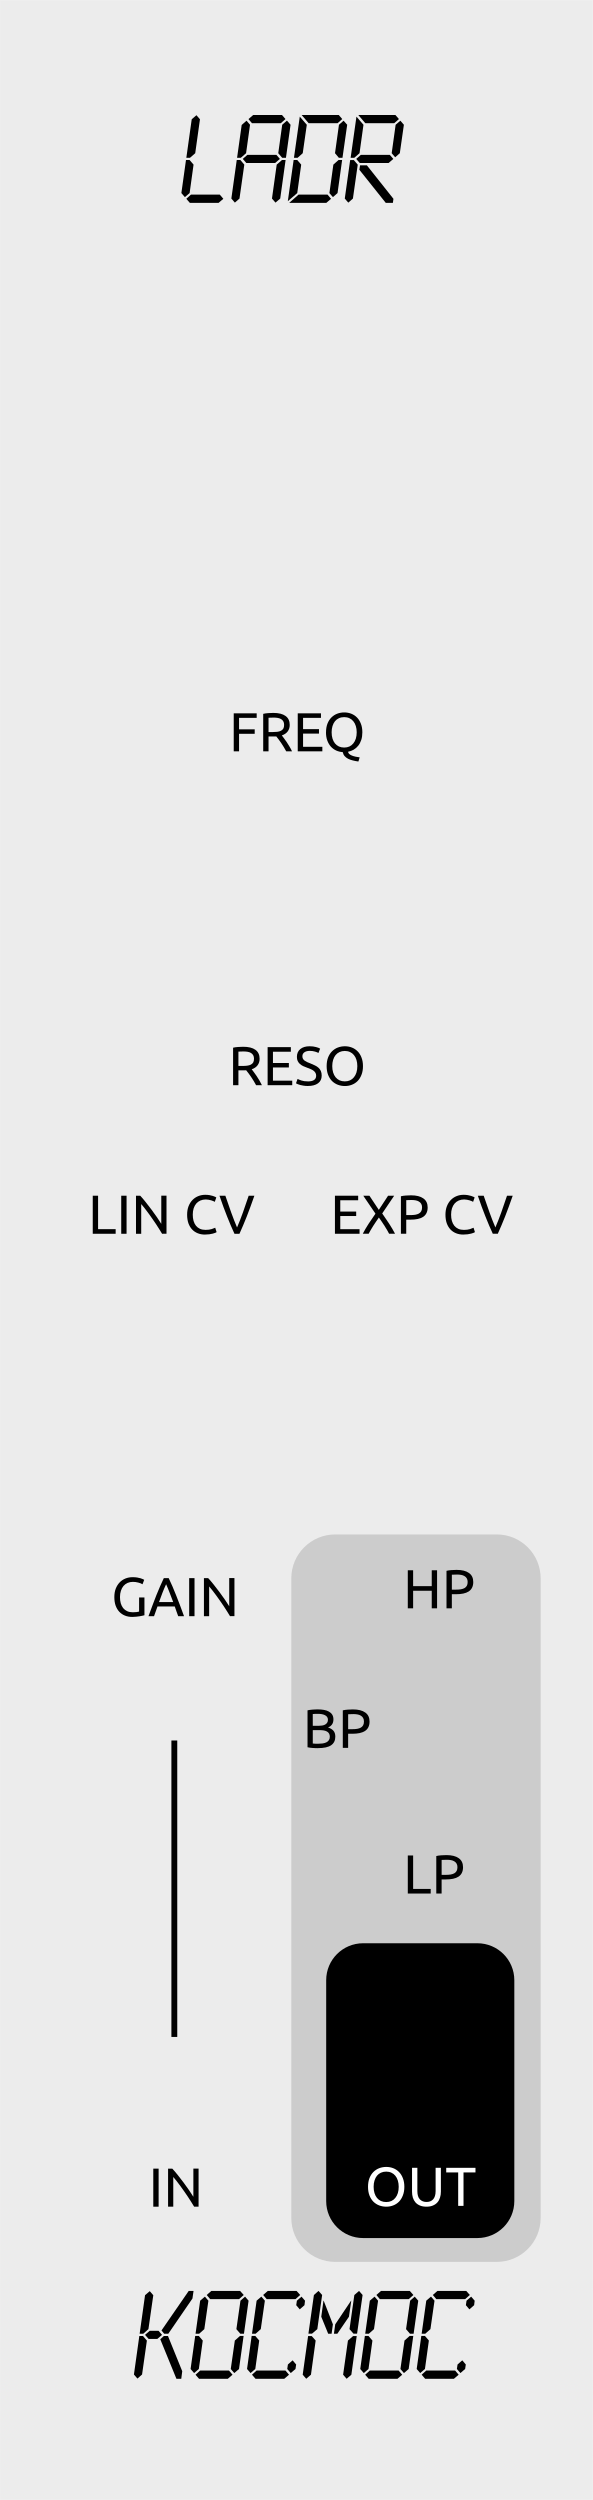
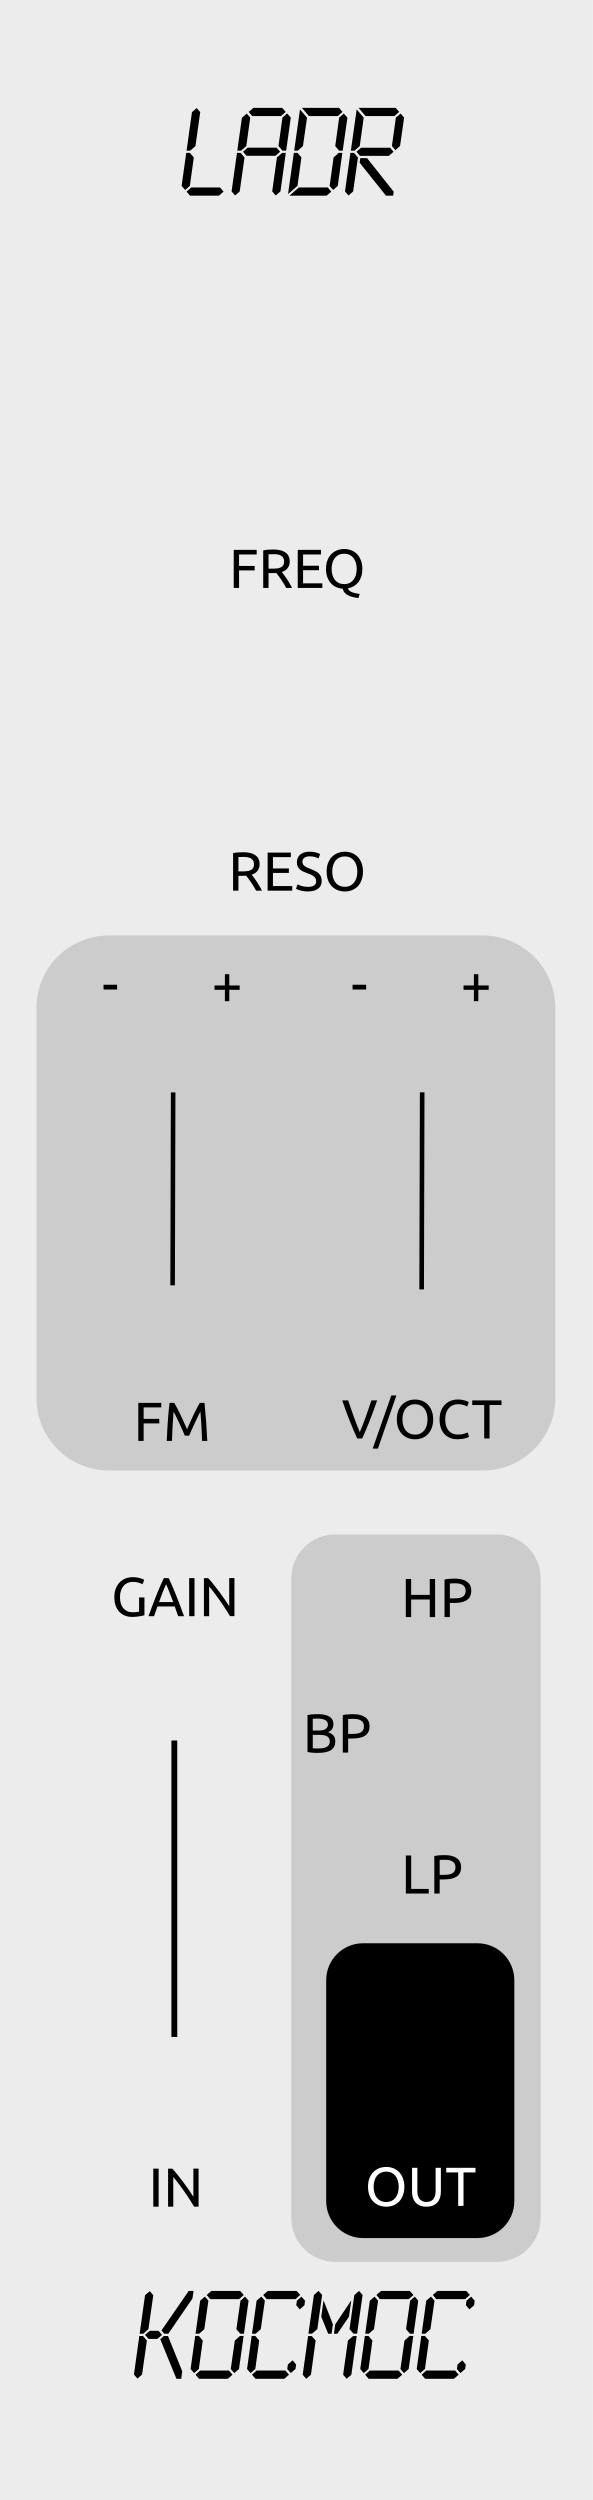
<svg xmlns="http://www.w3.org/2000/svg" width="30.48mm" height="128.5mm" viewBox="0 0 30.48 128.5" version="1.1" id="svg8">
  <defs id="defs2" />
  <g id="layer1" transform="translate(0,-168.5)" style="display:inline">
    <rect style="fill:#ececec;fill-rule:evenodd;stroke-width:0.263" id="rect121" width="30.45" height="128.446" x="0.012" y="168.521" />
    <rect style="fill:#cccccc;fill-rule:evenodd;stroke-width:0.25" id="rect119" width="12.816" height="37.391" x="14.973" y="247.37" rx="2.257" />
    <text xml:space="preserve" style="font-style:normal;font-variant:normal;font-weight:normal;font-stretch:normal;font-size:5.644px;line-height:1.25;font-family:'alarm clock';-inkscape-font-specification:'alarm clock';letter-spacing:0px;word-spacing:0px;fill:#000000;fill-opacity:1;stroke:none;stroke-width:0.265" x="-66.47" y="158.175" id="text3721">
      <tspan id="tspan3719" x="-66.47" y="163.27" style="font-style:normal;font-variant:normal;font-weight:normal;font-stretch:normal;font-family:'alarm clock';-inkscape-font-specification:'alarm clock';stroke-width:0.265" />
    </text>
    <text xml:space="preserve" style="font-style:normal;font-variant:normal;font-weight:normal;font-stretch:normal;font-size:5.644px;line-height:1.25;font-family:'alarm clock';-inkscape-font-specification:'alarm clock';letter-spacing:0px;word-spacing:0px;fill:#000000;fill-opacity:1;stroke:none;stroke-width:0.265" x="-90.703" y="188.987" id="text3725">
      <tspan id="tspan3723" x="-90.703" y="194.082" style="font-style:normal;font-variant:normal;font-weight:normal;font-stretch:normal;font-family:'alarm clock';-inkscape-font-specification:'alarm clock';stroke-width:0.265" />
    </text>
    <text xml:space="preserve" style="font-style:normal;font-variant:normal;font-weight:normal;font-stretch:normal;font-size:5.644px;line-height:1.25;font-family:LCD2;-inkscape-font-specification:LCD2;letter-spacing:0px;word-spacing:0px;fill:#000000;fill-opacity:1;stroke:none;stroke-width:0.265" x="-90.357" y="179.293" id="text3729">
      <tspan id="tspan3727" x="-90.357" y="184.555" style="font-style:normal;font-variant:normal;font-weight:normal;font-stretch:normal;font-family:LCD2;-inkscape-font-specification:LCD2;stroke-width:0.265" />
    </text>
    <g aria-label="kocmoc" style="font-style:normal;font-variant:normal;font-weight:normal;font-stretch:normal;font-size:5.644px;line-height:1.25;font-family:LCD2;-inkscape-font-specification:LCD2;letter-spacing:0px;word-spacing:0px;fill:#000000;fill-opacity:1;stroke:none;stroke-width:0.265" id="text3737" transform="translate(-5.1,-4.00001)">
      <path d="m 14.992,290.643 -1.242,1.812 h -0.209 l -0.141,-0.169 1.4,-2.032 h 0.248 z m -2.263,1.575 -0.265,0.237 h -0.186 l 0.277,-1.981 0.243,-0.209 0.181,0.209 z m 0.7,0.294 -0.243,0.209 h -0.446 l -0.186,-0.209 0.243,-0.209 h 0.452 z m 0.988,2.258 H 14.168 l -0.83,-2.032 0.186,-0.169 h 0.209 l 0.734,1.812 z m -2.015,-0.22 -0.237,0.209 -0.181,-0.209 0.277,-1.981 h 0.186 l 0.203,0.237 z" style="stroke-width:0.265" id="path3897" />
      <path d="m 15.32,294.267 -0.243,0.209 -0.181,-0.209 0.237,-1.699 h 0.186 l 0.203,0.237 z m 0.282,-2.049 -0.265,0.237 h -0.186 l 0.237,-1.699 0.243,-0.209 0.181,0.209 z m 2.026,-1.755 -0.243,0.214 h -1.479 l -0.181,-0.214 0.237,-0.209 h 1.479 z m 0.011,1.992 h -0.186 l -0.203,-0.237 0.209,-1.462 0.237,-0.209 0.181,0.209 z m -0.254,1.812 -0.243,0.209 -0.181,-0.209 0.209,-1.462 0.265,-0.237 h 0.186 z m -0.333,0.294 -0.243,0.209 H 15.331 l -0.181,-0.209 0.237,-0.214 h 1.484 z" style="stroke-width:0.265" id="path3899" />
      <path d="m 20.75,290.987 -0.243,0.214 -0.181,-0.214 0.034,-0.231 0.237,-0.209 0.181,0.209 z m -0.22,-0.525 -0.243,0.214 h -1.479 l -0.181,-0.214 0.237,-0.209 h 1.479 z m -2.026,1.755 -0.265,0.237 h -0.186 l 0.237,-1.699 0.243,-0.209 0.181,0.209 z m -0.282,2.049 -0.243,0.209 -0.181,-0.209 0.237,-1.699 h 0.186 l 0.203,0.237 z m 1.733,0.294 -0.243,0.209 h -1.479 l -0.181,-0.209 0.237,-0.214 h 1.484 z m 0.333,-0.294 -0.243,0.209 -0.181,-0.209 0.034,-0.231 0.243,-0.214 0.181,0.214 z" style="stroke-width:0.265" id="path3901" />
      <path d="m 23.454,292.449 h -0.186 l -0.203,-0.231 0.248,-1.755 0.243,-0.209 0.181,0.209 z m -0.418,-0.869 -0.598,0.875 h -0.175 l 0.068,-0.485 0.813,-1.214 h 0.011 z m -0.892,0.875 h -0.175 l -0.356,-0.875 0.113,-0.824 h 0.011 l 0.474,1.214 z m -0.734,-0.237 -0.271,0.231 h -0.186 l 0.282,-1.987 0.237,-0.209 0.186,0.209 z m 1.75,2.342 -0.243,0.209 -0.181,-0.209 0.248,-1.755 0.265,-0.231 h 0.186 z m -2.077,0 -0.243,0.209 -0.181,-0.209 0.277,-1.987 h 0.186 l 0.203,0.231 z" style="stroke-width:0.265" id="path3903" />
      <path d="m 24.041,294.267 -0.243,0.209 -0.181,-0.209 0.237,-1.699 h 0.186 l 0.203,0.237 z m 0.282,-2.049 -0.265,0.237 h -0.186 l 0.237,-1.699 0.243,-0.209 0.181,0.209 z m 2.026,-1.755 -0.243,0.214 h -1.479 l -0.181,-0.214 0.237,-0.209 h 1.479 z m 0.011,1.992 h -0.186 l -0.203,-0.237 0.209,-1.462 0.237,-0.209 0.181,0.209 z m -0.254,1.812 -0.243,0.209 -0.181,-0.209 0.209,-1.462 0.265,-0.237 h 0.186 z m -0.333,0.294 -0.243,0.209 h -1.479 l -0.181,-0.209 0.237,-0.214 h 1.484 z" style="stroke-width:0.265" id="path3905" />
      <path d="m 29.47,290.987 -0.243,0.214 -0.181,-0.214 0.034,-0.231 0.237,-0.209 0.181,0.209 z m -0.22,-0.525 -0.243,0.214 h -1.479 l -0.181,-0.214 0.237,-0.209 h 1.479 z m -2.026,1.755 -0.265,0.237 h -0.186 l 0.237,-1.699 0.243,-0.209 0.181,0.209 z m -0.282,2.049 -0.243,0.209 -0.181,-0.209 0.237,-1.699 h 0.186 l 0.203,0.237 z m 1.733,0.294 -0.243,0.209 h -1.479 l -0.181,-0.209 0.237,-0.214 h 1.484 z m 0.333,-0.294 -0.243,0.209 -0.181,-0.209 0.034,-0.231 0.243,-0.214 0.181,0.214 z" style="stroke-width:0.265" id="path3907" />
    </g>
    <g aria-label="IN" style="font-style:normal;font-variant:normal;font-weight:normal;font-stretch:normal;font-size:2.822px;line-height:1.25;font-family:Ubuntu;-inkscape-font-specification:Ubuntu;letter-spacing:0px;word-spacing:0px;fill:#000000;fill-opacity:1;stroke:none;stroke-width:0.265" id="text3967" transform="translate(-1.199997,2.99996)">
      <path d="m 9.079,276.968 h 0.274 v 1.956 H 9.079 Z" style="stroke-width:0.265" id="path3980" />
      <path d="m 11.179,278.924 q -0.062,-0.104 -0.144,-0.234 -0.079,-0.13 -0.172,-0.268 -0.093,-0.141 -0.195,-0.285 -0.099,-0.144 -0.198,-0.277 -0.099,-0.135 -0.192,-0.254 -0.093,-0.119 -0.172,-0.209 v 1.527 H 9.839 v -1.956 h 0.217 q 0.133,0.141 0.282,0.33 0.152,0.186 0.299,0.387 0.15,0.198 0.279,0.389 0.133,0.192 0.223,0.341 v -1.448 h 0.268 v 1.956 z" style="stroke-width:0.265" id="path3982" />
    </g>
    <rect style="fill:#000000;fill-rule:evenodd;stroke-width:0.225" id="rect113" width="9.67" height="15.153" x="16.766" y="268.383" rx="1.899" />
    <g aria-label="GAIN" style="font-style:normal;font-variant:normal;font-weight:normal;font-stretch:normal;font-size:2.822px;line-height:1.25;font-family:Ubuntu;-inkscape-font-specification:Ubuntu;letter-spacing:0px;word-spacing:0px;fill:#000000;fill-opacity:1;stroke:none;stroke-width:0.265" id="text3990" transform="translate(-1.199997,2.99996)">
      <path d="m 8.35,247.609 h 0.274 v 0.914 q -0.034,0.011 -0.099,0.025 -0.062,0.014 -0.147,0.028 -0.082,0.014 -0.181,0.023 -0.099,0.011 -0.2,0.011 -0.206,0 -0.375,-0.068 -0.169,-0.068 -0.291,-0.198 -0.121,-0.13 -0.189,-0.319 -0.065,-0.189 -0.065,-0.435 0,-0.246 0.073,-0.435 0.076,-0.192 0.203,-0.322 0.127,-0.13 0.296,-0.198 0.172,-0.068 0.367,-0.068 0.133,0 0.234,0.017 0.104,0.017 0.178,0.04 0.073,0.023 0.119,0.045 0.048,0.023 0.065,0.034 l -0.087,0.229 q -0.082,-0.054 -0.217,-0.087 -0.135,-0.037 -0.277,-0.037 -0.15,0 -0.274,0.054 -0.121,0.054 -0.209,0.155 -0.085,0.102 -0.133,0.248 -0.048,0.144 -0.048,0.325 0,0.175 0.04,0.319 0.042,0.144 0.124,0.248 0.085,0.102 0.206,0.158 0.124,0.056 0.291,0.056 0.119,0 0.2,-0.011 0.085,-0.014 0.121,-0.025 z" style="stroke-width:0.265" id="path3996" />
      <path d="m 10.359,248.571 q -0.048,-0.127 -0.09,-0.248 -0.042,-0.124 -0.087,-0.251 H 9.295 l -0.178,0.5 H 8.832 q 0.113,-0.31 0.212,-0.573 0.099,-0.265 0.192,-0.502 0.096,-0.237 0.189,-0.452 0.093,-0.217 0.195,-0.429 h 0.251 q 0.102,0.212 0.195,0.429 0.093,0.214 0.186,0.452 0.096,0.237 0.195,0.502 0.099,0.262 0.212,0.573 z m -0.257,-0.725 q -0.09,-0.246 -0.181,-0.474 -0.087,-0.231 -0.183,-0.443 -0.099,0.212 -0.189,0.443 -0.087,0.229 -0.175,0.474 z" style="stroke-width:0.265" id="path3998" />
      <path d="m 10.924,246.616 h 0.274 v 1.956 h -0.274 z" style="stroke-width:0.265" id="path4000" />
      <path d="m 13.023,248.571 q -0.062,-0.104 -0.144,-0.234 -0.079,-0.13 -0.172,-0.268 -0.093,-0.141 -0.195,-0.285 -0.099,-0.144 -0.198,-0.277 -0.099,-0.135 -0.192,-0.254 -0.093,-0.119 -0.172,-0.209 v 1.527 h -0.268 v -1.956 h 0.217 q 0.133,0.141 0.282,0.33 0.152,0.186 0.299,0.387 0.15,0.198 0.279,0.389 0.133,0.192 0.223,0.341 v -1.448 h 0.268 v 1.956 z" style="stroke-width:0.265" id="path4002" />
    </g>
    <path style="color:#000000;font-style:normal;font-variant:normal;font-weight:normal;font-stretch:normal;font-size:medium;line-height:normal;font-family:sans-serif;font-variant-ligatures:normal;font-variant-position:normal;font-variant-caps:normal;font-variant-numeric:normal;font-variant-alternates:normal;font-feature-settings:normal;text-indent:0;text-align:start;text-decoration:none;text-decoration-line:none;text-decoration-style:solid;text-decoration-color:#000000;letter-spacing:normal;word-spacing:normal;text-transform:none;writing-mode:lr-tb;direction:ltr;text-orientation:mixed;dominant-baseline:auto;baseline-shift:baseline;text-anchor:start;white-space:normal;shape-padding:0;clip-rule:nonzero;display:inline;overflow:visible;visibility:visible;opacity:1;isolation:auto;mix-blend-mode:normal;color-interpolation:sRGB;color-interpolation-filters:linearRGB;solid-color:#000000;solid-opacity:1;vector-effect:none;fill:#000000;fill-opacity:1;fill-rule:nonzero;stroke:none;stroke-width:0.282px;stroke-linecap:butt;stroke-linejoin:miter;stroke-miterlimit:4;stroke-dasharray:none;stroke-dashoffset:0;stroke-opacity:1;color-rendering:auto;image-rendering:auto;shape-rendering:auto;text-rendering:auto;enable-background:accumulate" d="m 8.81,257.961 v 15.238 H 9.111 V 257.961 Z" id="path3992" />
-     <g aria-label="FREQ" style="font-style:normal;font-variant:normal;font-weight:normal;font-stretch:normal;font-size:2.822px;line-height:1.25;font-family:Ubuntu;-inkscape-font-specification:Ubuntu;letter-spacing:0px;word-spacing:0px;display:inline;fill:#000000;fill-opacity:1;stroke:none;stroke-width:0.265" id="text4100" transform="translate(-5.000313,-16.3001)">
+     <g aria-label="FREQ" style="font-style:normal;font-variant:normal;font-weight:normal;font-stretch:normal;font-size:2.822px;line-height:1.25;font-family:Ubuntu;-inkscape-font-specification:Ubuntu;letter-spacing:0px;word-spacing:0px;display:inline;fill:#000000;fill-opacity:1;stroke:none;stroke-width:0.265" id="text4100" transform="translate(-5.000313,-24.7001)">
      <path d="m 17.014,223.42 v -1.956 h 1.18 v 0.234 h -0.906 v 0.59 h 0.804 v 0.231 h -0.804 v 0.9 z" style="stroke-width:0.265" id="path4115" />
      <path d="m 19.486,222.601 q 0.045,0.056 0.113,0.15 0.071,0.09 0.144,0.203 0.073,0.11 0.144,0.231 0.073,0.121 0.124,0.234 h -0.299 q -0.056,-0.107 -0.124,-0.217 -0.065,-0.11 -0.133,-0.209 -0.068,-0.102 -0.135,-0.189 -0.065,-0.087 -0.119,-0.152 -0.037,0.003 -0.076,0.003 -0.037,0 -0.076,0 h -0.246 v 0.765 h -0.274 v -1.928 q 0.116,-0.028 0.257,-0.037 0.144,-0.011 0.262,-0.011 0.412,0 0.627,0.155 0.217,0.155 0.217,0.463 0,0.195 -0.104,0.333 -0.102,0.138 -0.302,0.206 z m -0.415,-0.917 q -0.175,0 -0.268,0.008 v 0.737 h 0.195 q 0.141,0 0.254,-0.014 0.113,-0.014 0.189,-0.054 0.079,-0.04 0.121,-0.11 0.042,-0.073 0.042,-0.192 0,-0.11 -0.042,-0.183 -0.042,-0.073 -0.116,-0.116 -0.071,-0.042 -0.169,-0.059 -0.096,-0.017 -0.206,-0.017 z" style="stroke-width:0.265" id="path4117" />
      <path d="m 20.304,223.42 v -1.956 h 1.194 v 0.234 h -0.92 v 0.581 h 0.818 v 0.229 h -0.818 v 0.677 h 0.991 v 0.234 z" style="stroke-width:0.265" id="path4119" />
      <path d="m 21.758,222.441 q 0,-0.251 0.073,-0.443 0.076,-0.192 0.203,-0.319 0.13,-0.13 0.299,-0.195 0.172,-0.065 0.364,-0.065 0.189,0 0.356,0.065 0.169,0.065 0.296,0.195 0.127,0.127 0.2,0.319 0.076,0.192 0.076,0.443 0,0.22 -0.056,0.392 -0.056,0.172 -0.158,0.299 -0.099,0.124 -0.234,0.203 -0.133,0.076 -0.285,0.104 0.003,0.065 0.056,0.113 0.056,0.051 0.141,0.085 0.085,0.034 0.189,0.057 0.104,0.023 0.209,0.034 l -0.065,0.214 q -0.147,-0.02 -0.282,-0.054 -0.133,-0.031 -0.243,-0.085 -0.107,-0.054 -0.181,-0.138 -0.073,-0.082 -0.099,-0.206 -0.178,-0.011 -0.336,-0.082 -0.158,-0.073 -0.274,-0.2 -0.116,-0.13 -0.183,-0.313 -0.068,-0.183 -0.068,-0.423 z m 0.288,0 q 0,0.178 0.045,0.325 0.045,0.144 0.127,0.246 0.085,0.102 0.203,0.158 0.121,0.054 0.271,0.054 0.15,0 0.268,-0.054 0.119,-0.056 0.2,-0.158 0.085,-0.102 0.13,-0.246 0.045,-0.147 0.045,-0.325 0,-0.178 -0.045,-0.322 -0.045,-0.147 -0.13,-0.248 -0.082,-0.102 -0.2,-0.155 -0.119,-0.056 -0.268,-0.056 -0.15,0 -0.271,0.056 -0.119,0.054 -0.203,0.155 -0.082,0.102 -0.127,0.248 -0.045,0.144 -0.045,0.322 z" style="stroke-width:0.265" id="path4121" />
    </g>
-     <g aria-label="RESO" transform="translate(-5.000313,149.6)" style="font-style:normal;font-variant:normal;font-weight:normal;font-stretch:normal;font-size:2.822px;line-height:1.25;font-family:Ubuntu;-inkscape-font-specification:Ubuntu;letter-spacing:0px;word-spacing:0px;display:inline;fill:#000000;fill-opacity:1;stroke:none;stroke-width:0.265" id="text4096">
+     <g aria-label="RESO" transform="translate(-5.000313,139.6)" style="font-style:normal;font-variant:normal;font-weight:normal;font-stretch:normal;font-size:2.822px;line-height:1.25;font-family:Ubuntu;-inkscape-font-specification:Ubuntu;letter-spacing:0px;word-spacing:0px;display:inline;fill:#000000;fill-opacity:1;stroke:none;stroke-width:0.265" id="text4096">
      <path d="m 17.938,73.861 q 0.045,0.056 0.113,0.15 0.071,0.09 0.144,0.203 0.073,0.11 0.144,0.231 0.073,0.121 0.124,0.234 h -0.299 q -0.056,-0.107 -0.124,-0.217 -0.065,-0.11 -0.133,-0.209 -0.068,-0.102 -0.135,-0.189 -0.065,-0.087 -0.119,-0.152 -0.037,0.003 -0.076,0.003 -0.037,0 -0.076,0 h -0.246 v 0.765 H 16.981 V 72.752 q 0.116,-0.028 0.257,-0.037 0.144,-0.011 0.262,-0.011 0.412,0 0.627,0.155 0.217,0.155 0.217,0.463 0,0.195 -0.104,0.333 -0.102,0.138 -0.302,0.206 z m -0.415,-0.917 q -0.175,0 -0.268,0.009 v 0.737 h 0.195 q 0.141,0 0.254,-0.014 0.113,-0.014 0.189,-0.054 0.079,-0.04 0.121,-0.11 0.042,-0.073 0.042,-0.192 0,-0.11 -0.042,-0.183 -0.042,-0.073 -0.116,-0.116 -0.071,-0.042 -0.169,-0.059 -0.096,-0.017 -0.206,-0.017 z" style="stroke-width:0.265" id="path4106" />
      <path d="m 18.756,74.68 v -1.956 h 1.194 v 0.234 h -0.92 v 0.581 h 0.818 v 0.229 h -0.818 v 0.677 h 0.991 v 0.234 z" style="stroke-width:0.265" id="path4108" />
      <path d="m 20.822,74.485 q 0.429,0 0.429,-0.294 0,-0.09 -0.04,-0.152 -0.037,-0.065 -0.102,-0.11 -0.065,-0.048 -0.15,-0.082 -0.082,-0.034 -0.175,-0.068 -0.107,-0.037 -0.203,-0.082 -0.096,-0.048 -0.167,-0.11 -0.071,-0.065 -0.113,-0.152 -0.04,-0.087 -0.04,-0.212 0,-0.257 0.175,-0.401 0.175,-0.144 0.483,-0.144 0.178,0 0.322,0.04 0.147,0.037 0.214,0.082 l -0.087,0.223 q -0.059,-0.037 -0.178,-0.071 -0.116,-0.037 -0.271,-0.037 -0.079,0 -0.147,0.017 -0.068,0.017 -0.119,0.051 -0.051,0.034 -0.082,0.087 -0.028,0.051 -0.028,0.121 0,0.079 0.031,0.133 0.031,0.054 0.087,0.096 0.056,0.04 0.13,0.073 0.076,0.034 0.167,0.068 0.127,0.051 0.231,0.102 0.107,0.051 0.183,0.121 0.079,0.071 0.121,0.169 0.042,0.096 0.042,0.234 0,0.257 -0.189,0.395 -0.186,0.138 -0.528,0.138 -0.116,0 -0.214,-0.017 -0.096,-0.014 -0.172,-0.034 -0.076,-0.023 -0.133,-0.045 -0.054,-0.025 -0.085,-0.042 l 0.082,-0.226 q 0.065,0.037 0.198,0.082 0.133,0.045 0.325,0.045 z" style="stroke-width:0.265" id="path4110" />
      <path d="m 21.79,73.7 q 0,-0.251 0.073,-0.443 0.076,-0.192 0.203,-0.319 0.13,-0.13 0.299,-0.195 0.172,-0.065 0.364,-0.065 0.189,0 0.356,0.065 0.169,0.065 0.296,0.195 0.127,0.127 0.2,0.319 0.076,0.192 0.076,0.443 0,0.251 -0.076,0.443 -0.073,0.192 -0.2,0.322 -0.127,0.127 -0.296,0.192 -0.167,0.065 -0.356,0.065 -0.192,0 -0.364,-0.065 -0.169,-0.065 -0.299,-0.192 -0.127,-0.13 -0.203,-0.322 -0.073,-0.192 -0.073,-0.443 z m 0.288,0 q 0,0.178 0.045,0.325 0.045,0.144 0.127,0.246 0.085,0.102 0.203,0.158 0.121,0.054 0.271,0.054 0.15,0 0.268,-0.054 0.119,-0.056 0.2,-0.158 0.085,-0.102 0.13,-0.246 0.045,-0.147 0.045,-0.325 0,-0.178 -0.045,-0.322 -0.045,-0.147 -0.13,-0.248 -0.082,-0.102 -0.2,-0.155 -0.119,-0.056 -0.268,-0.056 -0.15,0 -0.271,0.056 -0.119,0.054 -0.203,0.155 -0.082,0.102 -0.127,0.248 -0.045,0.144 -0.045,0.322 z" style="stroke-width:0.265" id="path4112" />
    </g>
-     <g aria-label="LP" style="font-style:normal;font-variant:normal;font-weight:normal;font-stretch:normal;font-size:2.822px;line-height:1.25;font-family:Ubuntu;-inkscape-font-specification:Ubuntu;letter-spacing:0px;word-spacing:0px;fill:#000000;fill-opacity:1;stroke:none;stroke-width:0.265" id="text4362" transform="translate(-8.098998,2.99996)">
+     <g aria-label="LP" style="font-style:normal;font-variant:normal;font-weight:normal;font-stretch:normal;font-size:2.822px;line-height:1.25;font-family:Ubuntu;-inkscape-font-specification:Ubuntu;letter-spacing:0px;word-spacing:0px;fill:#000000;fill-opacity:1;stroke:none;stroke-width:0.265" id="text4362" transform="translate(-8.199424,2.99996)">
      <path d="m 30.237,262.591 v 0.237 h -1.177 v -1.956 h 0.274 v 1.719 z" style="stroke-width:0.265" id="path4374" />
      <path d="m 31.044,260.852 q 0.412,0 0.632,0.158 0.223,0.155 0.223,0.466 0,0.169 -0.062,0.291 -0.059,0.119 -0.175,0.195 -0.113,0.073 -0.277,0.107 -0.164,0.034 -0.37,0.034 h -0.217 v 0.725 h -0.274 v -1.928 q 0.116,-0.028 0.257,-0.037 0.144,-0.011 0.262,-0.011 z m 0.023,0.24 q -0.175,0 -0.268,0.008 v 0.768 h 0.206 q 0.141,0 0.254,-0.017 0.113,-0.02 0.189,-0.062 0.079,-0.045 0.121,-0.121 0.042,-0.076 0.042,-0.195 0,-0.113 -0.045,-0.186 -0.042,-0.073 -0.119,-0.116 -0.073,-0.045 -0.172,-0.062 -0.099,-0.017 -0.209,-0.017 z" style="stroke-width:0.265" id="path4376" />
    </g>
-     <g aria-label="BP" style="font-style:normal;font-variant:normal;font-weight:normal;font-stretch:normal;font-size:2.822px;line-height:1.25;font-family:Ubuntu;-inkscape-font-specification:Ubuntu;letter-spacing:0px;word-spacing:0px;fill:#000000;fill-opacity:1;stroke:none;stroke-width:0.265" id="text4366" transform="translate(-7.99902,2.40014)">
+     <g aria-label="BP" style="font-style:normal;font-variant:normal;font-weight:normal;font-stretch:normal;font-size:2.822px;line-height:1.25;font-family:Ubuntu;-inkscape-font-specification:Ubuntu;letter-spacing:0px;word-spacing:0px;fill:#000000;fill-opacity:1;stroke:none;stroke-width:0.265" id="text4366" transform="translate(-7.999446,2.64418)">
      <path d="m 24.333,255.956 q -0.059,0 -0.13,-0.003 -0.068,-0.003 -0.138,-0.008 -0.068,-0.006 -0.135,-0.014 -0.068,-0.008 -0.124,-0.023 v -1.897 q 0.056,-0.014 0.124,-0.023 0.068,-0.008 0.135,-0.014 0.071,-0.006 0.138,-0.008 0.068,-0.003 0.127,-0.003 0.169,0 0.316,0.025 0.15,0.025 0.257,0.087 0.11,0.059 0.172,0.158 0.062,0.099 0.062,0.243 0,0.161 -0.076,0.265 -0.076,0.102 -0.203,0.152 0.172,0.051 0.274,0.161 0.102,0.11 0.102,0.31 0,0.294 -0.217,0.443 -0.214,0.147 -0.683,0.147 z m -0.257,-0.929 v 0.689 q 0.031,0.003 0.073,0.006 0.037,0.003 0.085,0.006 0.051,0 0.116,0 0.121,0 0.229,-0.014 0.11,-0.017 0.192,-0.056 0.082,-0.04 0.13,-0.11 0.051,-0.071 0.051,-0.178 0,-0.096 -0.037,-0.161 -0.037,-0.068 -0.107,-0.107 -0.068,-0.04 -0.164,-0.057 -0.096,-0.017 -0.214,-0.017 z m 0,-0.22 h 0.288 q 0.102,0 0.192,-0.014 0.09,-0.014 0.155,-0.051 0.068,-0.037 0.104,-0.096 0.04,-0.059 0.04,-0.15 0,-0.085 -0.04,-0.141 -0.04,-0.059 -0.11,-0.093 -0.068,-0.037 -0.161,-0.054 -0.093,-0.017 -0.198,-0.017 -0.104,0 -0.164,0.003 -0.059,0.003 -0.107,0.008 z" style="stroke-width:0.265" id="path4379" />
      <path d="m 26.139,253.964 q 0.412,0 0.632,0.158 0.223,0.155 0.223,0.466 0,0.169 -0.062,0.291 -0.059,0.119 -0.175,0.195 -0.113,0.073 -0.277,0.107 -0.164,0.034 -0.37,0.034 h -0.217 v 0.725 h -0.274 v -1.928 q 0.116,-0.028 0.257,-0.037 0.144,-0.011 0.262,-0.011 z m 0.023,0.24 q -0.175,0 -0.268,0.008 v 0.768 h 0.206 q 0.141,0 0.254,-0.017 0.113,-0.02 0.189,-0.062 0.079,-0.045 0.121,-0.121 0.042,-0.076 0.042,-0.195 0,-0.113 -0.045,-0.186 -0.042,-0.073 -0.119,-0.116 -0.073,-0.045 -0.172,-0.062 -0.099,-0.017 -0.209,-0.017 z" style="stroke-width:0.265" id="path4381" />
-     </g>
-     <g aria-label="HP " style="font-style:normal;font-variant:normal;font-weight:normal;font-stretch:normal;font-size:2.822px;line-height:1.25;font-family:Ubuntu;-inkscape-font-specification:Ubuntu;letter-spacing:0px;word-spacing:0px;fill:#000000;fill-opacity:1;stroke:none;stroke-width:0.265" id="text4370" transform="translate(-7.83653,2.99996)">
-       <path d="M 30.028,246.212 H 30.302 v 1.956 h -0.274 v -0.903 h -0.957 v 0.903 h -0.274 v -1.956 h 0.274 v 0.816 h 0.957 z" style="stroke-width:0.265" id="path4384" />
-       <path d="m 31.307,246.192 q 0.412,0 0.632,0.158 0.223,0.155 0.223,0.466 0,0.169 -0.062,0.291 -0.059,0.119 -0.175,0.195 -0.113,0.073 -0.277,0.107 -0.164,0.034 -0.37,0.034 h -0.217 v 0.725 h -0.274 v -1.928 q 0.116,-0.028 0.257,-0.037 0.144,-0.011 0.262,-0.011 z m 0.023,0.24 q -0.175,0 -0.268,0.008 v 0.768 h 0.206 q 0.141,0 0.254,-0.017 0.113,-0.02 0.189,-0.062 0.079,-0.045 0.121,-0.121 0.042,-0.076 0.042,-0.195 0,-0.113 -0.045,-0.186 -0.042,-0.073 -0.119,-0.116 -0.073,-0.045 -0.172,-0.062 -0.099,-0.017 -0.209,-0.017 z" style="stroke-width:0.265" id="path4386" />
-     </g>
-     <g aria-label="LIN CV" style="font-style:normal;font-variant:normal;font-weight:normal;font-stretch:normal;font-size:2.822px;line-height:1.25;font-family:Ubuntu;-inkscape-font-specification:Ubuntu;letter-spacing:0px;word-spacing:0px;fill:#000000;fill-opacity:1;stroke:none;stroke-width:0.265" id="text114" transform="translate(-56.43571,42.99572)">
-       <path d="M 62.38,188.683 V 188.92 H 61.203 v -1.956 h 0.274 v 1.719 z" style="stroke-width:0.265" id="path120" />
-       <path d="m 62.667,186.964 h 0.274 v 1.956 h -0.274 z" style="stroke-width:0.265" id="path122" />
-       <path d="m 64.767,188.92 q -0.062,-0.104 -0.144,-0.234 -0.079,-0.13 -0.172,-0.268 -0.093,-0.141 -0.195,-0.285 -0.099,-0.144 -0.198,-0.277 -0.099,-0.135 -0.192,-0.254 -0.093,-0.119 -0.172,-0.209 V 188.92 h -0.268 v -1.956 h 0.217 q 0.133,0.141 0.282,0.33 0.152,0.186 0.299,0.387 0.15,0.198 0.279,0.389 0.133,0.192 0.223,0.341 v -1.448 h 0.268 v 1.956 z" style="stroke-width:0.265" id="path124" />
-       <path d="m 66.974,188.962 q -0.206,0 -0.375,-0.068 -0.169,-0.068 -0.291,-0.198 -0.121,-0.13 -0.189,-0.319 -0.065,-0.192 -0.065,-0.437 0,-0.246 0.073,-0.435 0.076,-0.192 0.203,-0.322 0.127,-0.13 0.296,-0.198 0.169,-0.068 0.361,-0.068 0.121,0 0.217,0.017 0.099,0.017 0.169,0.04 0.073,0.023 0.119,0.045 0.045,0.023 0.062,0.034 l -0.079,0.226 q -0.025,-0.017 -0.073,-0.037 -0.048,-0.02 -0.11,-0.04 -0.059,-0.02 -0.133,-0.031 -0.071,-0.014 -0.144,-0.014 -0.155,0 -0.279,0.054 -0.124,0.054 -0.212,0.155 -0.087,0.102 -0.135,0.248 -0.045,0.144 -0.045,0.325 0,0.175 0.04,0.319 0.042,0.144 0.124,0.248 0.082,0.102 0.203,0.158 0.124,0.056 0.288,0.056 0.189,0 0.313,-0.04 0.124,-0.04 0.186,-0.07 l 0.071,0.226 q -0.02,0.014 -0.071,0.037 -0.051,0.02 -0.127,0.04 -0.076,0.02 -0.178,0.034 -0.102,0.014 -0.22,0.014 z" style="stroke-width:0.265" id="path126" />
-       <path d="m 69.511,186.964 q -0.107,0.31 -0.206,0.576 -0.096,0.262 -0.189,0.5 -0.093,0.237 -0.186,0.454 -0.09,0.214 -0.186,0.426 h -0.257 q -0.096,-0.212 -0.189,-0.426 -0.09,-0.217 -0.186,-0.454 -0.093,-0.237 -0.192,-0.5 -0.099,-0.265 -0.203,-0.576 h 0.302 q 0.152,0.446 0.299,0.858 0.147,0.412 0.302,0.773 0.155,-0.358 0.302,-0.77 0.147,-0.415 0.296,-0.861 z" style="stroke-width:0.265" id="path128" />
-     </g>
-     <g aria-label="EXP CV" style="font-style:normal;font-variant:normal;font-weight:normal;font-stretch:normal;font-size:2.822px;line-height:1.25;font-family:Ubuntu;-inkscape-font-specification:Ubuntu;letter-spacing:0px;word-spacing:0px;fill:#000000;fill-opacity:1;stroke:none;stroke-width:0.265" id="text118" transform="translate(-43.98728,32.83553)">
-       <path d="m 61.203,199.08 v -1.956 h 1.194 v 0.234 h -0.92 v 0.581 h 0.818 v 0.229 h -0.818 v 0.677 h 0.991 V 199.08 Z" style="stroke-width:0.265" id="path131" />
-       <path d="m 63.988,199.08 q -0.042,-0.085 -0.102,-0.186 -0.059,-0.104 -0.13,-0.214 -0.071,-0.113 -0.147,-0.223 -0.076,-0.113 -0.147,-0.212 -0.071,0.099 -0.147,0.212 -0.076,0.11 -0.147,0.223 -0.068,0.11 -0.13,0.214 -0.059,0.102 -0.102,0.186 h -0.302 q 0.127,-0.248 0.294,-0.505 0.169,-0.257 0.358,-0.528 l -0.627,-0.923 h 0.316 l 0.483,0.728 0.477,-0.728 h 0.313 l -0.615,0.912 q 0.192,0.274 0.361,0.533 0.169,0.26 0.299,0.511 z" style="stroke-width:0.265" id="path133" />
-       <path d="m 65.114,197.104 q 0.412,0 0.632,0.158 0.223,0.155 0.223,0.466 0,0.169 -0.062,0.291 -0.059,0.119 -0.175,0.195 -0.113,0.073 -0.277,0.107 -0.164,0.034 -0.37,0.034 h -0.217 V 199.08 h -0.274 v -1.928 q 0.116,-0.028 0.257,-0.037 0.144,-0.011 0.262,-0.011 z m 0.023,0.24 q -0.175,0 -0.268,0.008 v 0.768 h 0.206 q 0.141,0 0.254,-0.017 0.113,-0.02 0.189,-0.062 0.079,-0.045 0.121,-0.121 0.042,-0.076 0.042,-0.195 0,-0.113 -0.045,-0.186 -0.042,-0.073 -0.119,-0.116 -0.073,-0.045 -0.172,-0.062 -0.099,-0.017 -0.209,-0.017 z" style="stroke-width:0.265" id="path135" />
-       <path d="m 67.804,199.122 q -0.206,0 -0.375,-0.068 -0.169,-0.068 -0.291,-0.198 -0.121,-0.13 -0.189,-0.319 -0.065,-0.192 -0.065,-0.437 0,-0.246 0.073,-0.435 0.076,-0.192 0.203,-0.322 0.127,-0.13 0.296,-0.198 0.169,-0.068 0.361,-0.068 0.121,0 0.217,0.017 0.099,0.017 0.169,0.04 0.073,0.023 0.119,0.045 0.045,0.023 0.062,0.034 l -0.079,0.226 q -0.025,-0.017 -0.073,-0.037 -0.048,-0.02 -0.11,-0.04 -0.059,-0.02 -0.133,-0.031 -0.071,-0.014 -0.144,-0.014 -0.155,0 -0.279,0.054 -0.124,0.054 -0.212,0.155 -0.087,0.102 -0.135,0.248 -0.045,0.144 -0.045,0.325 0,0.175 0.04,0.319 0.042,0.144 0.124,0.248 0.082,0.102 0.203,0.158 0.124,0.057 0.288,0.057 0.189,0 0.313,-0.04 0.124,-0.04 0.186,-0.071 l 0.071,0.226 q -0.02,0.014 -0.071,0.037 -0.051,0.02 -0.127,0.04 -0.076,0.02 -0.178,0.034 -0.102,0.014 -0.22,0.014 z" style="stroke-width:0.265" id="path137" />
-       <path d="m 70.341,197.124 q -0.107,0.31 -0.206,0.576 -0.096,0.262 -0.189,0.5 -0.093,0.237 -0.186,0.454 -0.09,0.214 -0.186,0.426 h -0.257 q -0.096,-0.212 -0.189,-0.426 -0.09,-0.217 -0.186,-0.454 -0.093,-0.237 -0.192,-0.5 -0.099,-0.265 -0.203,-0.576 h 0.302 q 0.152,0.446 0.299,0.858 0.147,0.412 0.302,0.773 0.155,-0.358 0.302,-0.77 0.147,-0.415 0.296,-0.861 z" style="stroke-width:0.265" id="path139" />
    </g>
    <g aria-label="OUT" style="font-style:normal;font-variant:normal;font-weight:normal;font-stretch:normal;font-size:2.822px;line-height:1.25;font-family:Ubuntu;-inkscape-font-specification:Ubuntu;letter-spacing:0px;word-spacing:0px;fill:#ffffff;fill-opacity:1;stroke:none;stroke-width:0.265" id="text117" transform="translate(-2.399574)">
      <path d="m 21.316,280.902 q 0,-0.251 0.073,-0.443 0.076,-0.192 0.203,-0.319 0.13,-0.13 0.299,-0.195 0.172,-0.065 0.364,-0.065 0.189,0 0.356,0.065 0.169,0.065 0.296,0.195 0.127,0.127 0.2,0.319 0.076,0.192 0.076,0.443 0,0.251 -0.076,0.443 -0.073,0.192 -0.2,0.322 -0.127,0.127 -0.296,0.192 -0.167,0.065 -0.356,0.065 -0.192,0 -0.364,-0.065 -0.169,-0.065 -0.299,-0.192 -0.127,-0.13 -0.203,-0.322 -0.073,-0.192 -0.073,-0.443 z m 0.288,0 q 0,0.178 0.045,0.325 0.045,0.144 0.127,0.246 0.085,0.102 0.203,0.158 0.121,0.054 0.271,0.054 0.15,0 0.268,-0.054 0.119,-0.056 0.2,-0.158 0.085,-0.102 0.13,-0.246 0.045,-0.147 0.045,-0.325 0,-0.178 -0.045,-0.322 -0.045,-0.147 -0.13,-0.248 -0.082,-0.102 -0.2,-0.155 -0.119,-0.056 -0.268,-0.056 -0.15,0 -0.271,0.056 -0.119,0.054 -0.203,0.155 -0.082,0.102 -0.127,0.248 -0.045,0.144 -0.045,0.322 z" style="fill:#ffffff;stroke-width:0.265" id="path88" />
      <path d="m 24.319,281.924 q -0.192,0 -0.333,-0.059 -0.141,-0.059 -0.231,-0.161 -0.09,-0.104 -0.135,-0.246 -0.042,-0.141 -0.042,-0.305 v -1.228 h 0.274 v 1.197 q 0,0.294 0.13,0.426 0.13,0.133 0.339,0.133 0.104,0 0.189,-0.031 0.087,-0.034 0.15,-0.102 0.062,-0.068 0.096,-0.172 0.034,-0.107 0.034,-0.254 v -1.197 H 25.061 v 1.228 q 0,0.164 -0.045,0.305 -0.042,0.141 -0.135,0.246 -0.09,0.102 -0.231,0.161 -0.138,0.059 -0.33,0.059 z" style="fill:#ffffff;stroke-width:0.265" id="path90" />
      <path d="m 26.839,279.926 v 0.237 h -0.615 v 1.719 h -0.274 v -1.719 h -0.615 v -0.237 z" style="fill:#ffffff;stroke-width:0.265" id="path92" />
    </g>
-     <g aria-label="LADR" style="display:inline;font-style:normal;font-variant:normal;font-weight:normal;font-stretch:normal;font-size:5.644px;line-height:1.25;font-family:LCD2;-inkscape-font-specification:LCD2;letter-spacing:0px;word-spacing:0px;fill:#000000;fill-opacity:1;stroke:none;stroke-width:0.265" id="text115" transform="translate(-52.01751,124.0828)">
-       <path d="m 62.052,52.292 -0.271,0.237 H 61.595 l 0.277,-1.981 0.243,-0.209 0.181,0.209 z m -0.288,2.049 -0.243,0.209 -0.181,-0.209 0.237,-1.699 h 0.186 l 0.203,0.237 z m 1.733,0.294 -0.243,0.209 h -1.479 l -0.181,-0.209 0.237,-0.214 h 1.484 z" style="stroke-width:0.265" id="path117" />
-       <path d="m 64.327,54.623 -0.237,0.209 -0.181,-0.209 0.277,-1.981 h 0.186 l 0.203,0.237 z m 0.339,-2.331 -0.271,0.237 h -0.192 l 0.237,-1.688 0.248,-0.22 0.181,0.209 z m 2.026,-1.755 -0.243,0.214 h -1.479 l -0.181,-0.214 0.243,-0.209 h 1.479 z m 0.023,1.992 h -0.192 l -0.203,-0.237 0.203,-1.462 0.243,-0.214 0.186,0.214 z m -0.294,2.094 -0.243,0.209 -0.181,-0.209 0.243,-1.744 0.271,-0.237 h 0.186 z m -0.017,-2.038 -0.243,0.209 H 64.677 L 64.496,52.585 64.733,52.377 H 66.224 Z" style="stroke-width:0.265" id="path119" />
-       <path d="m 67.296,54.341 -0.485,0.418 0.299,-2.117 h 0.186 l 0.203,0.237 z m 0.282,-2.049 -0.265,0.237 h -0.186 l 0.299,-2.117 0.361,0.418 z m 2.032,-1.755 -0.243,0.214 h -1.484 l -0.361,-0.423 h 1.908 z m 0.011,1.992 h -0.186 l -0.198,-0.237 0.203,-1.462 0.237,-0.209 0.186,0.209 z m -0.254,1.812 -0.237,0.209 -0.181,-0.209 0.203,-1.462 0.265,-0.237 h 0.186 z m -0.333,0.294 -0.243,0.209 h -1.908 l 0.48,-0.423 h 1.49 z" style="stroke-width:0.265" id="path121" />
-       <path d="m 72.568,52.292 -0.237,0.209 -0.181,-0.209 0.203,-1.462 0.243,-0.209 0.181,0.209 z m -0.045,-1.755 -0.243,0.214 H 70.796 L 70.434,50.328 h 1.908 z m -2.026,1.755 -0.271,0.237 h -0.186 l 0.299,-2.117 0.361,0.418 z m 1.738,0.294 -0.243,0.209 h -1.484 l -0.181,-0.209 0.237,-0.209 h 1.49 z m -0.023,2.258 h -0.367 l -1.355,-1.699 0.034,-0.231 h 0.35 l 1.366,1.722 z m -2.055,-0.22 -0.237,0.209 -0.181,-0.209 0.277,-1.981 h 0.186 l 0.203,0.237 z" style="stroke-width:0.265" id="path123" />
+     <rect style="fill:#cccccc;fill-rule:evenodd;stroke-width:0.356" id="rect154" width="26.667" height="27.5" x="1.875" y="216.583" ry="3.722" />
+     <g aria-label="FM" style="font-style:normal;font-variant:normal;font-weight:normal;font-stretch:normal;font-size:2.822px;line-height:1.25;font-family:Ubuntu;-inkscape-font-specification:Ubuntu;letter-spacing:0px;word-spacing:0px;fill:#000000;fill-opacity:1;stroke:none;stroke-width:0.265" id="text91" transform="translate(0,-1.80001)">
+       <path d="m 7.109,244.363 v -1.956 h 1.18 v 0.234 H 7.383 v 0.59 h 0.804 v 0.231 H 7.383 v 0.9 z" style="stroke-width:0.265" id="path106" />
+       <path d="m 9.502,244.092 q -0.028,-0.068 -0.076,-0.172 -0.045,-0.104 -0.099,-0.226 -0.054,-0.121 -0.116,-0.248 -0.059,-0.13 -0.113,-0.243 -0.054,-0.116 -0.102,-0.206 -0.045,-0.09 -0.073,-0.138 -0.031,0.333 -0.051,0.722 -0.02,0.387 -0.034,0.782 H 8.571 q 0.011,-0.254 0.025,-0.511 0.014,-0.26 0.031,-0.508 0.02,-0.251 0.04,-0.488 0.023,-0.237 0.048,-0.449 H 8.955 q 0.076,0.124 0.164,0.294 0.087,0.169 0.175,0.356 0.087,0.183 0.169,0.37 0.082,0.183 0.15,0.336 0.068,-0.152 0.15,-0.336 0.082,-0.186 0.169,-0.37 0.087,-0.186 0.175,-0.356 0.087,-0.169 0.164,-0.294 h 0.24 q 0.096,0.945 0.144,1.956 h -0.268 q -0.014,-0.395 -0.034,-0.782 -0.02,-0.389 -0.051,-0.722 -0.028,0.048 -0.076,0.138 -0.045,0.09 -0.099,0.206 -0.054,0.113 -0.116,0.243 -0.059,0.127 -0.113,0.248 -0.054,0.121 -0.102,0.226 -0.045,0.104 -0.073,0.172 z" style="stroke-width:0.265" id="path108" />
+     </g>
+     <g aria-label="V/OCT" style="font-style:normal;font-variant:normal;font-weight:normal;font-stretch:normal;font-size:2.822px;line-height:1.25;font-family:Ubuntu;-inkscape-font-specification:Ubuntu;letter-spacing:0px;word-spacing:0px;fill:#000000;fill-opacity:1;stroke:none;stroke-width:0.265" id="text113" transform="translate(0.500035,-1.5)">
+       <path d="m 18.885,241.981 q -0.107,0.31 -0.206,0.576 -0.096,0.262 -0.189,0.5 -0.093,0.237 -0.186,0.454 -0.09,0.214 -0.186,0.426 h -0.257 q -0.096,-0.212 -0.189,-0.426 -0.09,-0.217 -0.186,-0.454 -0.093,-0.237 -0.192,-0.5 -0.099,-0.265 -0.203,-0.576 h 0.302 q 0.152,0.446 0.299,0.858 0.147,0.412 0.302,0.773 0.155,-0.358 0.302,-0.77 0.147,-0.415 0.296,-0.861 z" style="stroke-width:0.265" id="path115" />
+       <path d="M 18.924,244.459 H 18.656 l 0.957,-2.732 h 0.262 z" style="stroke-width:0.265" id="path117" />
+       <path d="m 19.898,242.958 q 0,-0.251 0.073,-0.443 0.076,-0.192 0.203,-0.319 0.13,-0.13 0.299,-0.195 0.172,-0.065 0.364,-0.065 0.189,0 0.356,0.065 0.169,0.065 0.296,0.195 0.127,0.127 0.2,0.319 0.076,0.192 0.076,0.443 0,0.251 -0.076,0.443 -0.073,0.192 -0.2,0.322 -0.127,0.127 -0.296,0.192 -0.167,0.065 -0.356,0.065 -0.192,0 -0.364,-0.065 -0.169,-0.065 -0.299,-0.192 -0.127,-0.13 -0.203,-0.322 -0.073,-0.192 -0.073,-0.443 z m 0.288,0 q 0,0.178 0.045,0.325 0.045,0.144 0.127,0.246 0.085,0.102 0.203,0.158 0.121,0.054 0.271,0.054 0.15,0 0.268,-0.054 0.119,-0.056 0.2,-0.158 0.085,-0.102 0.13,-0.246 0.045,-0.147 0.045,-0.325 0,-0.178 -0.045,-0.322 -0.045,-0.147 -0.13,-0.248 -0.082,-0.102 -0.2,-0.155 -0.119,-0.057 -0.268,-0.057 -0.15,0 -0.271,0.057 -0.119,0.054 -0.203,0.155 -0.082,0.102 -0.127,0.248 -0.045,0.144 -0.045,0.322 z" style="stroke-width:0.265" id="path119" />
+       <path d="m 23.014,243.979 q -0.206,0 -0.375,-0.068 -0.169,-0.068 -0.291,-0.198 -0.121,-0.13 -0.189,-0.319 -0.065,-0.192 -0.065,-0.437 0,-0.246 0.073,-0.435 0.076,-0.192 0.203,-0.322 0.127,-0.13 0.296,-0.198 0.169,-0.068 0.361,-0.068 0.121,0 0.217,0.017 0.099,0.017 0.169,0.04 0.073,0.023 0.119,0.045 0.045,0.023 0.062,0.034 l -0.079,0.226 q -0.025,-0.017 -0.073,-0.037 -0.048,-0.02 -0.11,-0.04 -0.059,-0.02 -0.133,-0.031 -0.071,-0.014 -0.144,-0.014 -0.155,0 -0.279,0.054 -0.124,0.054 -0.212,0.155 -0.087,0.102 -0.135,0.248 -0.045,0.144 -0.045,0.325 0,0.175 0.04,0.319 0.042,0.144 0.124,0.248 0.082,0.102 0.203,0.158 0.124,0.056 0.288,0.056 0.189,0 0.313,-0.04 0.124,-0.04 0.186,-0.07 l 0.071,0.226 q -0.02,0.014 -0.071,0.037 -0.051,0.02 -0.127,0.04 -0.076,0.02 -0.178,0.034 -0.102,0.014 -0.22,0.014 z" style="stroke-width:0.265" id="path121" />
+       <path d="m 25.277,241.981 v 0.237 h -0.615 v 1.719 h -0.274 v -1.719 h -0.615 v -0.237 z" style="stroke-width:0.265" id="path123" />
+     </g>
+     <g aria-label="-" style="font-style:normal;font-variant:normal;font-weight:normal;font-stretch:normal;font-size:2.822px;line-height:1.25;font-family:Ubuntu;-inkscape-font-specification:Ubuntu;letter-spacing:0px;word-spacing:0px;fill:#000000;fill-opacity:1;stroke:none;stroke-width:0.265" id="text128" transform="translate(76.10016,1.525427)">
+       <path d="m -57.978,217.59 h 0.697 v 0.246 h -0.697 z" style="stroke-width:0.265" id="path137" />
+     </g>
+     <g aria-label="+" style="font-style:normal;font-variant:normal;font-weight:normal;font-stretch:normal;font-size:2.822px;line-height:1.25;font-family:Ubuntu;-inkscape-font-specification:Ubuntu;letter-spacing:0px;word-spacing:0px;fill:#000000;fill-opacity:1;stroke:none;stroke-width:0.265" id="text132" transform="translate(70.70025,-2.400463)">
+       <path d="m -46.874,221.554 h 0.533 v -0.581 h 0.226 v 0.581 h 0.533 v 0.223 h -0.533 v 0.584 h -0.226 v -0.584 h -0.533 z" style="stroke-width:0.265" id="path134" />
+     </g>
+     <path style="fill:none;stroke:#000000;stroke-width:0.237px;stroke-linecap:butt;stroke-linejoin:miter;stroke-opacity:1" d="m 21.673,234.775 0.027,-10.128" id="path140" />
+     <g transform="translate(63.30016,1.525427)" id="g144" style="font-style:normal;font-variant:normal;font-weight:normal;font-stretch:normal;font-size:2.822px;line-height:1.25;font-family:Ubuntu;-inkscape-font-specification:Ubuntu;letter-spacing:0px;word-spacing:0px;fill:#000000;fill-opacity:1;stroke:none;stroke-width:0.265" aria-label="-">
+       <path id="path142" style="stroke-width:0.265" d="m -57.978,217.59 h 0.697 v 0.246 h -0.697 z" />
+     </g>
+     <g transform="translate(57.90025,-2.400463)" id="g148" style="font-style:normal;font-variant:normal;font-weight:normal;font-stretch:normal;font-size:2.822px;line-height:1.25;font-family:Ubuntu;-inkscape-font-specification:Ubuntu;letter-spacing:0px;word-spacing:0px;fill:#000000;fill-opacity:1;stroke:none;stroke-width:0.265" aria-label="+">
+       <path id="path146" style="stroke-width:0.265" d="m -46.874,221.554 h 0.533 v -0.581 h 0.226 v 0.581 h 0.533 v 0.223 h -0.533 v 0.584 h -0.226 v -0.584 h -0.533 z" />
+     </g>
+     <path id="path150" d="m 8.873,234.567 0.027,-9.919" style="fill:none;stroke:#000000;stroke-width:0.235px;stroke-linecap:butt;stroke-linejoin:miter;stroke-opacity:1" />
+     <text xml:space="preserve" style="font-style:normal;font-variant:normal;font-weight:normal;font-stretch:normal;font-size:5.644px;line-height:1.25;font-family:LCD2;-inkscape-font-specification:LCD2;letter-spacing:0px;word-spacing:0px;fill:#000000;fill-opacity:1;stroke:none;stroke-width:0.265;" x="-63.958" y="178.667" id="text255">
+       <tspan id="tspan253" x="-63.958" y="183.93" style="stroke-width:0.265;-inkscape-font-specification:LCD2;font-family:LCD2;font-weight:normal;font-style:normal;font-stretch:normal;font-variant:normal;" />
+     </text>
+     <text xml:space="preserve" style="font-style:normal;font-variant:normal;font-weight:normal;font-stretch:normal;font-size:2.822px;line-height:1.25;font-family:Ubuntu;-inkscape-font-specification:Ubuntu;letter-spacing:0px;word-spacing:0px;fill:#000000;fill-opacity:1;stroke:none;stroke-width:0.265;" x="-69.167" y="254.292" id="text270">
+       <tspan id="tspan268" x="-69.167" y="259.555" style="stroke-width:0.265;font-size:2.822px;" />
+     </text>
+     <text xml:space="preserve" style="font-style:normal;font-variant:normal;font-weight:normal;font-stretch:normal;font-size:2.822px;line-height:1.25;font-family:Ubuntu;-inkscape-font-specification:Ubuntu;letter-spacing:0px;word-spacing:0px;fill:#000000;fill-opacity:1;stroke:none;stroke-width:0.265;" x="-42.083" y="242.625" id="text274">
+       <tspan id="tspan272" x="-42.083" y="247.888" style="stroke-width:0.265;font-size:2.822px;" />
+     </text>
+     <g aria-label="HP" style="font-style:normal;font-variant:normal;font-weight:normal;font-stretch:normal;font-size:2.822px;line-height:1.25;font-family:Ubuntu;-inkscape-font-specification:Ubuntu;letter-spacing:0px;word-spacing:0px;fill:#000000;fill-opacity:1;stroke:none;stroke-width:0.265" id="text278" transform="translate(68.11629,-2.6747)">
+       <path d="m -46.027,252.336 h 0.274 v 1.956 H -46.027 v -0.903 h -0.957 v 0.903 h -0.274 v -1.956 h 0.274 v 0.816 h 0.957 z" style="stroke-width:0.265" id="path280" />
+       <path d="m -44.748,252.316 q 0.412,0 0.632,0.158 0.223,0.155 0.223,0.466 0,0.169 -0.062,0.291 -0.059,0.119 -0.175,0.195 -0.113,0.073 -0.277,0.107 -0.164,0.034 -0.37,0.034 h -0.217 v 0.725 h -0.274 v -1.928 q 0.116,-0.028 0.257,-0.037 0.144,-0.011 0.262,-0.011 z m 0.023,0.24 q -0.175,0 -0.268,0.008 v 0.768 h 0.206 q 0.141,0 0.254,-0.017 0.113,-0.02 0.189,-0.062 0.079,-0.045 0.121,-0.121 0.042,-0.076 0.042,-0.195 0,-0.113 -0.045,-0.186 -0.042,-0.073 -0.119,-0.116 -0.073,-0.045 -0.172,-0.062 -0.099,-0.017 -0.209,-0.017 z" style="stroke-width:0.265" id="path282" />
+     </g>
+     <g aria-label="LADR" style="font-style:normal;font-variant:normal;font-weight:normal;font-stretch:normal;font-size:5.644px;line-height:1.25;font-family:LCD2;-inkscape-font-specification:LCD2;letter-spacing:0px;word-spacing:0px;fill:#000000;fill-opacity:1;stroke:none;stroke-width:0.265" id="text385" transform="translate(73.75,-20.317)">
+       <path d="m -63.703,196.324 -0.271,0.237 h -0.186 l 0.277,-1.981 0.243,-0.209 0.181,0.209 z m -0.288,2.049 -0.243,0.209 -0.181,-0.209 0.237,-1.699 h 0.186 l 0.203,0.237 z m 1.733,0.294 -0.243,0.209 h -1.479 l -0.181,-0.209 0.237,-0.214 h 1.484 z" style="stroke-width:0.265" id="path387" />
+       <path d="m -61.429,198.655 -0.237,0.209 -0.181,-0.209 0.277,-1.981 h 0.186 l 0.203,0.237 z m 0.339,-2.331 -0.271,0.237 h -0.192 l 0.237,-1.688 0.248,-0.22 0.181,0.209 z m 2.026,-1.755 -0.243,0.214 h -1.479 l -0.181,-0.214 0.243,-0.209 h 1.479 z m 0.023,1.992 h -0.192 l -0.203,-0.237 0.203,-1.462 0.243,-0.214 0.186,0.214 z m -0.294,2.094 -0.243,0.209 -0.181,-0.209 0.243,-1.744 0.271,-0.237 h 0.186 z m -0.017,-2.038 -0.243,0.209 h -1.484 l -0.181,-0.209 0.237,-0.209 h 1.49 z" style="stroke-width:0.265" id="path389" />
+       <path d="m -58.46,198.373 -0.485,0.418 0.299,-2.117 h 0.186 l 0.203,0.237 z m 0.282,-2.049 -0.265,0.237 h -0.186 l 0.299,-2.117 0.361,0.418 z m 2.032,-1.755 -0.243,0.214 h -1.484 l -0.361,-0.423 h 1.908 z m 0.011,1.992 h -0.186 l -0.198,-0.237 0.203,-1.462 0.237,-0.209 0.186,0.209 z m -0.254,1.812 -0.237,0.209 -0.181,-0.209 0.203,-1.462 0.265,-0.237 h 0.186 z m -0.333,0.294 -0.243,0.209 h -1.908 l 0.48,-0.423 h 1.49 z" style="stroke-width:0.265" id="path391" />
+       <path d="m -53.188,196.324 -0.237,0.209 -0.181,-0.209 0.203,-1.462 0.243,-0.209 0.181,0.209 z m -0.045,-1.755 -0.243,0.214 h -1.484 l -0.361,-0.423 h 1.908 z m -2.026,1.755 -0.271,0.237 h -0.186 l 0.299,-2.117 0.361,0.418 z m 1.738,0.294 -0.243,0.209 h -1.484 l -0.181,-0.209 0.237,-0.209 h 1.49 z m -0.023,2.258 h -0.367 l -1.355,-1.699 0.034,-0.231 h 0.35 l 1.366,1.722 z m -2.055,-0.22 -0.237,0.209 -0.181,-0.209 0.277,-1.981 h 0.186 l 0.203,0.237 z" style="stroke-width:0.265" id="path393" />
    </g>
  </g>
  <g id="layer2" style="display:none">
    <circle style="fill:#00ff00;fill-opacity:1;stroke-width:0.265" id="path3761" cx="8.96" cy="104.7" r="5.08" />
    <circle style="fill:#0000ff;fill-opacity:1;stroke-width:0.265" id="path3763" cx="21.681" cy="104.7" r="5.08" />
    <rect style="fill:#ff0000;fill-rule:evenodd;stroke-width:0.265" id="rect4088" width="10.16" height="10.16" x="3.88" y="84.38" />
-     <rect y="35.06" x="10.24" height="10.16" width="10.16" id="rect4092" style="fill:#ff0000;fill-rule:evenodd;stroke-width:0.265" />
-     <rect style="fill:#ff0000;fill-rule:evenodd;stroke-width:0.265" id="rect4124" width="10.16" height="10.16" x="10.24" y="18.04" />
-     <circle r="5.08" cy="69.52" cx="8.96" id="circle4126" style="fill:#00ff00;fill-opacity:1;stroke-width:0.265" />
-     <circle style="fill:#00ff00;fill-opacity:1;stroke-width:0.265" id="circle82" cx="21.681" cy="69.52" r="5.08" />
+     <rect y="26.96" x="10.24" height="10.16" width="10.16" id="rect4092" style="fill:#ff0000;fill-rule:evenodd;stroke-width:0.265" />
+     <rect style="fill:#000000;fill-rule:evenodd;stroke-width:0.265" id="rect4124" width="10.16" height="10.16" x="10.24" y="9.94" />
+     <circle r="5.08" cy="68.22" cx="8.96" id="circle4126" style="fill:#00ff00;fill-opacity:1;stroke-width:0.265" />
+     <circle style="fill:#00ff00;fill-opacity:1;stroke-width:0.265" id="circle82" cx="21.681" cy="68.22" r="5.08" />
  </g>
</svg>
